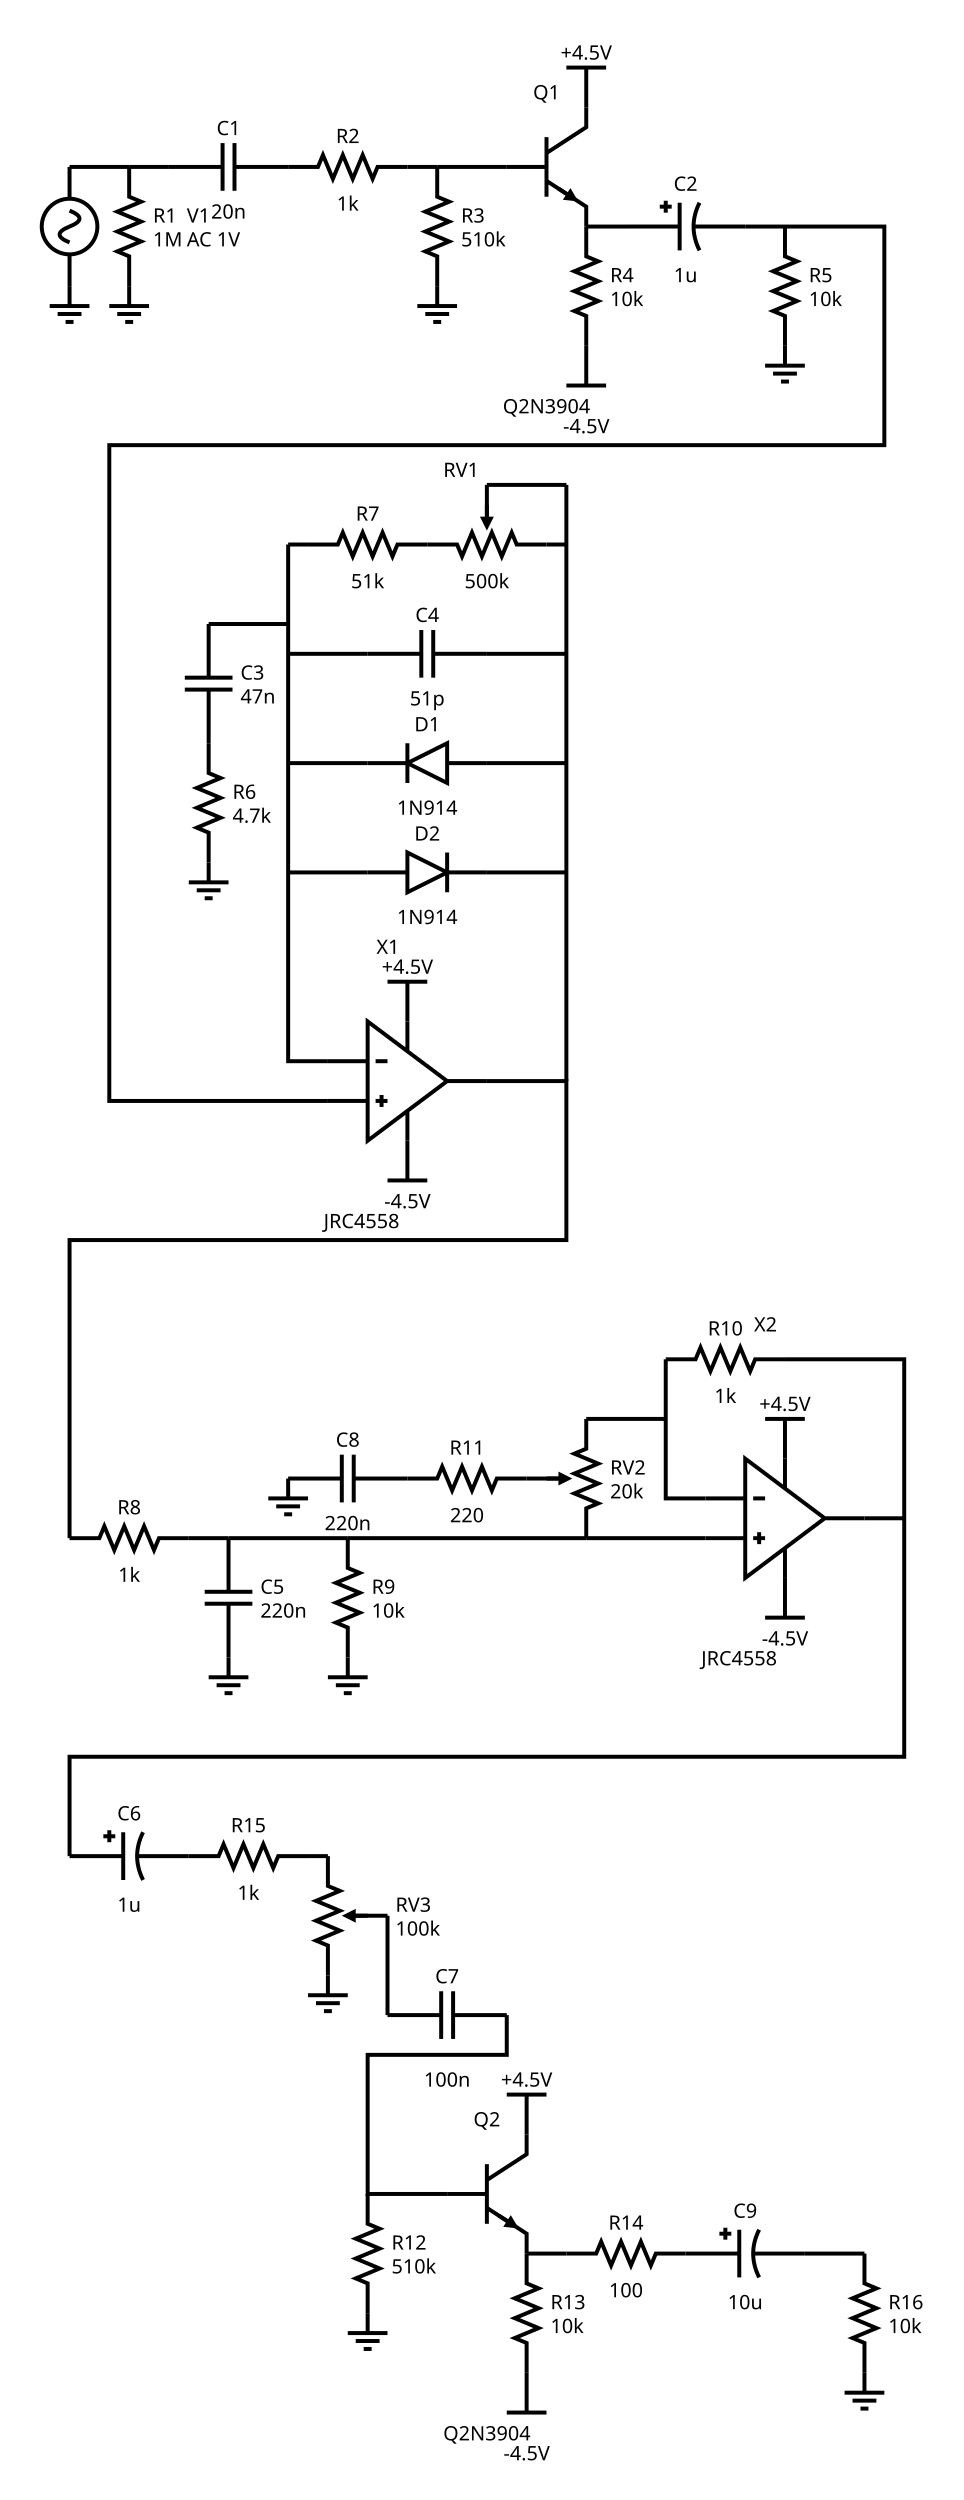
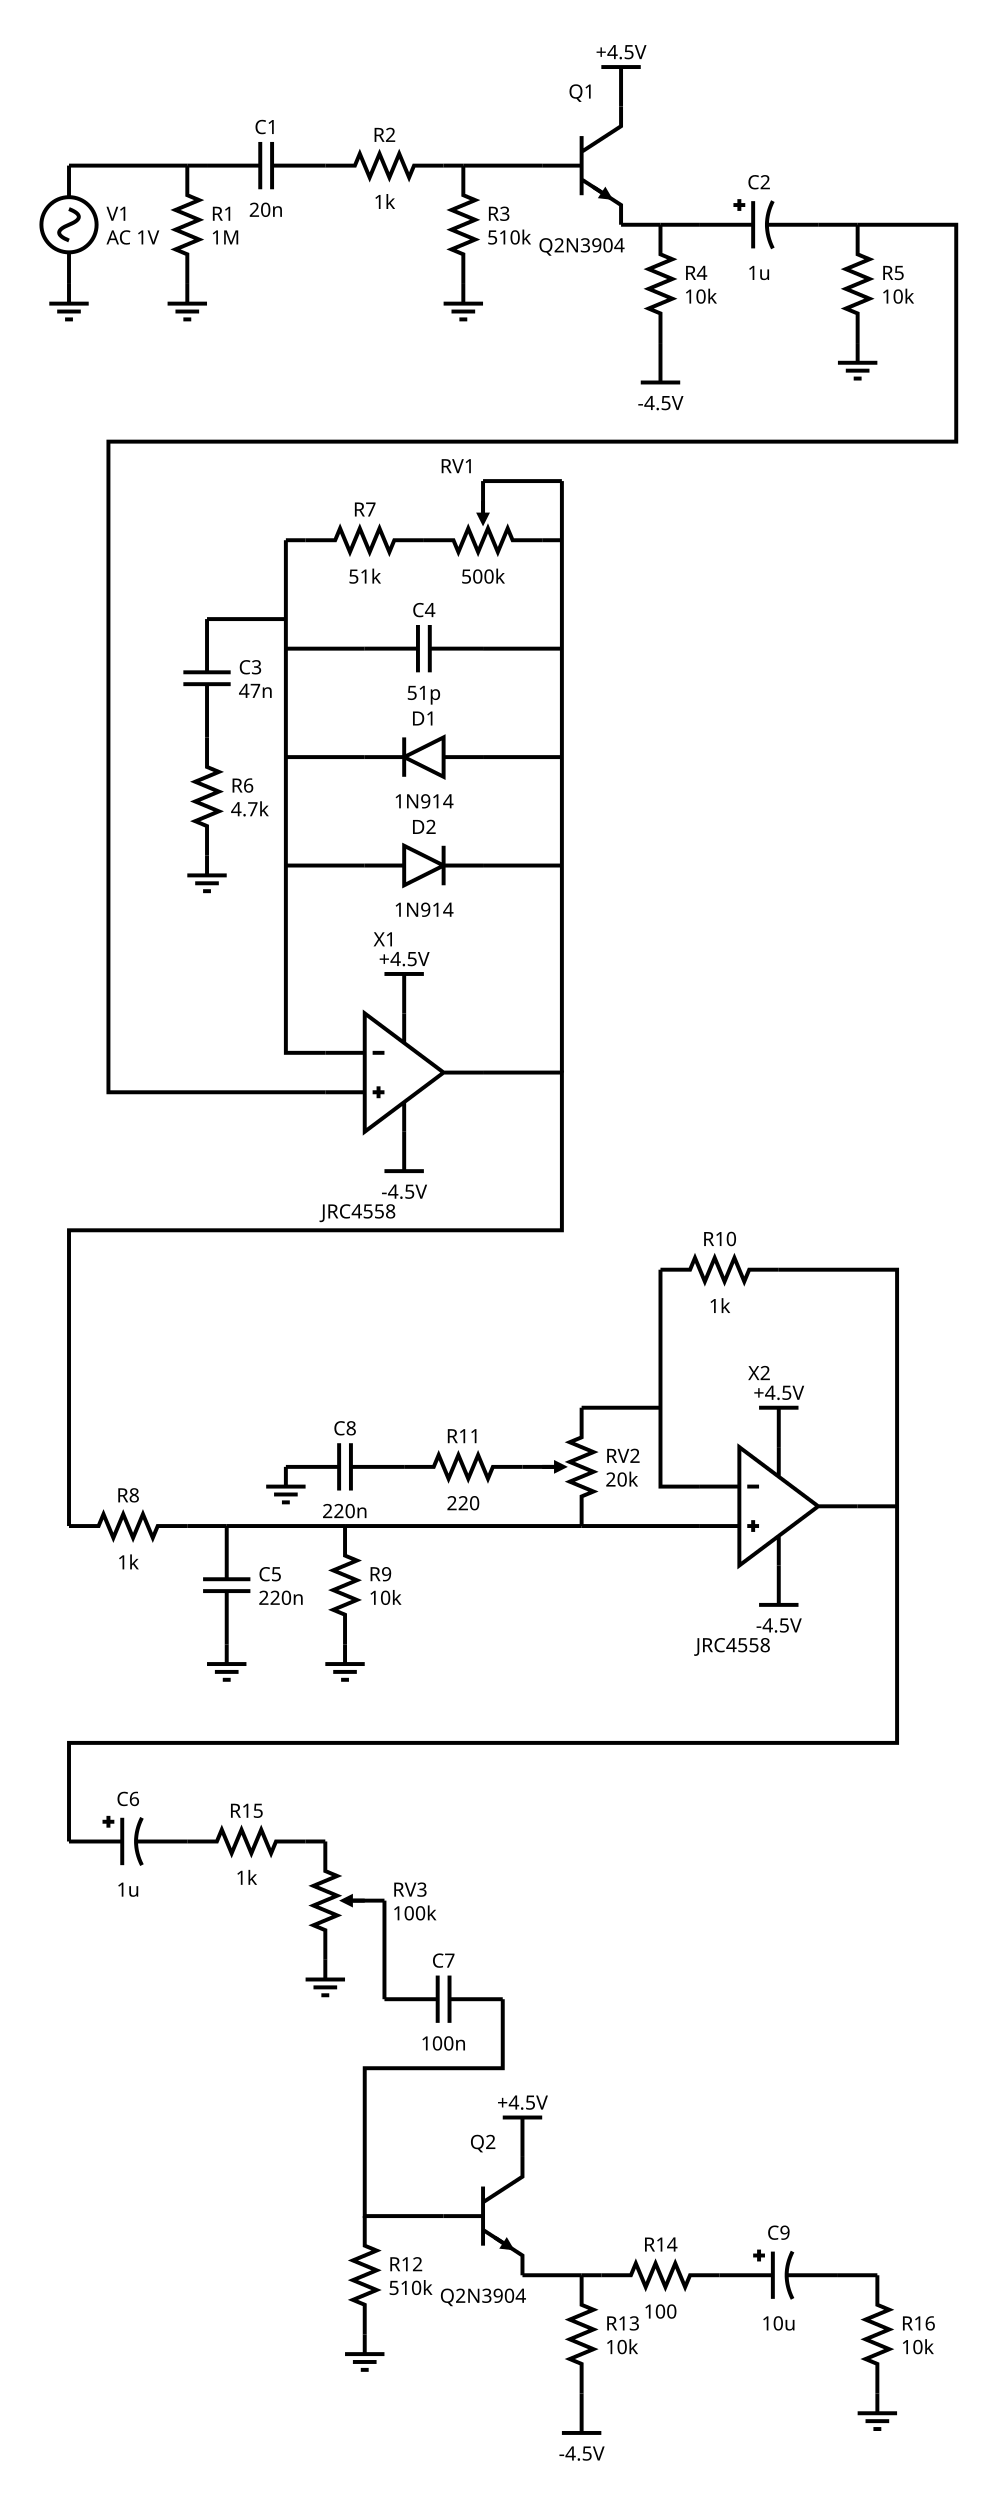
- <svg xmlns="http://www.w3.org/2000/svg" viewBox="-15 16 485 1258" fill="none" stroke="currentColor" stroke-width="2">
-   <g data-ref="C1" transform="translate(70 100)">
-     <path d="M0 0H27M33 0H60M27 -12V12M33 -12V12" />
-   </g>
-   <g data-ref="C2" transform="translate(300 130)">
+ <svg xmlns="http://www.w3.org/2000/svg" viewBox="-15 16 505 1268" fill="none" stroke="currentColor" stroke-width="2">
+   <g data-ref="C1" transform="translate(90 100)">
+     <path d="M0 0H27M33 0H60M27 -12V12M33 -12V12" />
+   </g>
+   <g data-ref="C2" transform="translate(340 130)">
    <path d="M0 0H27M27 -12V12M37 -12Q31 0 37 12M33 0H60M17 -10H23M20 -13V-7" />
  </g>
  <g data-ref="C3" transform="translate(90 390) rotate(-90)">
    <path d="M0 0H27M33 0H60M27 -12V12M33 -12V12" />
  </g>
  <g data-ref="C4" transform="translate(230 345) rotate(-180)">
    <path d="M0 0H27M33 0H60M27 -12V12M33 -12V12" />
  </g>
  <g data-ref="C5" transform="translate(100 790) rotate(-270)">
    <path d="M0 0H27M33 0H60M27 -12V12M33 -12V12" />
  </g>
  <g transform="translate(100 850)">
    <path d="M0 0V10M-10 10H10M-6 14H6M-2 18H2" />
  </g>
  <g data-ref="C6" transform="translate(20 950)">
    <path d="M0 0H27M27 -12V12M37 -12Q31 0 37 12M33 0H60M17 -10H23M20 -13V-7" />
  </g>
  <g data-ref="C7" transform="translate(180 1030)">
    <path d="M0 0H27M33 0H60M27 -12V12M33 -12V12" />
  </g>
  <g data-ref="C8" transform="translate(190 760) rotate(-180)">
    <path d="M0 0H27M33 0H60M27 -12V12M33 -12V12" />
  </g>
  <g transform="translate(130 760)">
    <path d="M0 0V10M-10 10H10M-6 14H6M-2 18H2" />
  </g>
-   <g data-ref="C9" transform="translate(330 1150)">
+   <g data-ref="C9" transform="translate(350 1170)">
    <path d="M0 0H27M27 -12V12M37 -12Q31 0 37 12M33 0H60M17 -10H23M20 -13V-7" />
  </g>
  <g data-ref="D1" transform="translate(230 400) rotate(-180)">
    <path d="M0 0H20M40 0H60M20 -10V10L40 0Z M40 -10V10" />
  </g>
  <g data-ref="D2" transform="translate(170 455)">
    <path d="M0 0H20M40 0H60M20 -10V10L40 0Z M40 -10V10" />
  </g>
-   <g data-ref="Q1" transform="translate(240 100)">
+   <g data-ref="Q1" transform="translate(260 100)">
    <path d="M0 0H20M20 -15V15M20 -7L40 -20V-30M20 7L40 20V30" />
    <path d="M26 10.9L30.13 13.59" />
    <path fill="currentColor" stroke="none" d="M36 17.4L28.22 16.52L32.04 10.65Z" />
  </g>
-   <g data-ref="Q2" transform="translate(210 1120)">
+   <g data-ref="Q2" transform="translate(210 1140)">
    <path d="M0 0H20M20 -15V15M20 -7L40 -20V-30M20 7L40 20V30" />
    <path d="M26 10.9L30.13 13.59" />
    <path fill="currentColor" stroke="none" d="M36 17.4L28.22 16.52L32.04 10.65Z" />
  </g>
-   <g transform="translate(250 1090)">
-     <path d="M0 0V-20M-10 -20H10" />
-   </g>
-   <g data-ref="R1" transform="translate(50 100) rotate(-270)">
-     <path d="M0 0H15L17.5 -6L22.5 6L27.5 -6L32.5 6L37.5 -6L42.5 6L45 0H60" />
-   </g>
-   <g transform="translate(50 160)">
-     <path d="M0 0V10M-10 10H10M-6 14H6M-2 18H2" />
-   </g>
-   <g data-ref="R10" transform="translate(380 700) rotate(-180)">
+   <g transform="translate(250 1110)">
+     <path d="M0 0V-20M-10 -20H10" />
+   </g>
+   <g data-ref="R1" transform="translate(80 100) rotate(-270)">
+     <path d="M0 0H15L17.5 -6L22.5 6L27.5 -6L32.5 6L37.5 -6L42.5 6L45 0H60" />
+   </g>
+   <g transform="translate(80 160)">
+     <path d="M0 0V10M-10 10H10M-6 14H6M-2 18H2" />
+   </g>
+   <g data-ref="R10" transform="translate(380 660) rotate(-180)">
    <path d="M0 0H15L17.5 -6L22.5 6L27.5 -6L32.5 6L37.5 -6L42.5 6L45 0H60" />
  </g>
  <g data-ref="R11" transform="translate(250 760) rotate(-180)">
    <path d="M0 0H15L17.5 -6L22.5 6L27.5 -6L32.5 6L37.5 -6L42.5 6L45 0H60" />
  </g>
-   <g data-ref="R12" transform="translate(170 1120) rotate(-270)">
-     <path d="M0 0H15L17.5 -6L22.5 6L27.5 -6L32.5 6L37.5 -6L42.5 6L45 0H60" />
-   </g>
-   <g transform="translate(170 1180)">
-     <path d="M0 0V10M-10 10H10M-6 14H6M-2 18H2" />
-   </g>
-   <g data-ref="R13" transform="translate(250 1150) rotate(-270)">
-     <path d="M0 0H15L17.5 -6L22.5 6L27.5 -6L32.5 6L37.5 -6L42.5 6L45 0H60" />
-   </g>
-   <g transform="translate(250 1210) scale(1 -1)">
-     <path d="M0 0V-20M-10 -20H10" />
-   </g>
-   <g data-ref="R14" transform="translate(270 1150)">
+   <g data-ref="R12" transform="translate(170 1140) rotate(-270)">
+     <path d="M0 0H15L17.5 -6L22.5 6L27.5 -6L32.5 6L37.5 -6L42.5 6L45 0H60" />
+   </g>
+   <g transform="translate(170 1200)">
+     <path d="M0 0V10M-10 10H10M-6 14H6M-2 18H2" />
+   </g>
+   <g data-ref="R13" transform="translate(280 1170) rotate(-270)">
+     <path d="M0 0H15L17.5 -6L22.5 6L27.5 -6L32.5 6L37.5 -6L42.5 6L45 0H60" />
+   </g>
+   <g transform="translate(280 1230) scale(1 -1)">
+     <path d="M0 0V-20M-10 -20H10" />
+   </g>
+   <g data-ref="R14" transform="translate(290 1170)">
    <path d="M0 0H15L17.5 -6L22.5 6L27.5 -6L32.5 6L37.5 -6L42.5 6L45 0H60" />
  </g>
  <g data-ref="R15" transform="translate(80 950)">
    <path d="M0 0H15L17.5 -6L22.5 6L27.5 -6L32.5 6L37.5 -6L42.5 6L45 0H60" />
  </g>
-   <g data-ref="R16" transform="translate(420 1150) rotate(-270)">
-     <path d="M0 0H15L17.5 -6L22.5 6L27.5 -6L32.5 6L37.5 -6L42.5 6L45 0H60" />
-   </g>
-   <g transform="translate(420 1210)">
-     <path d="M0 0V10M-10 10H10M-6 14H6M-2 18H2" />
-   </g>
-   <g data-ref="R2" transform="translate(130 100)">
-     <path d="M0 0H15L17.5 -6L22.5 6L27.5 -6L32.5 6L37.5 -6L42.5 6L45 0H60" />
-   </g>
-   <g data-ref="R3" transform="translate(205 100) rotate(-270)">
-     <path d="M0 0H15L17.5 -6L22.5 6L27.5 -6L32.5 6L37.5 -6L42.5 6L45 0H60" />
-   </g>
-   <g transform="translate(205 160)">
-     <path d="M0 0V10M-10 10H10M-6 14H6M-2 18H2" />
-   </g>
-   <g data-ref="R4" transform="translate(280 130) rotate(-270)">
-     <path d="M0 0H15L17.5 -6L22.5 6L27.5 -6L32.5 6L37.5 -6L42.5 6L45 0H60" />
-   </g>
-   <g data-ref="R5" transform="translate(380 130) rotate(-270)">
-     <path d="M0 0H15L17.5 -6L22.5 6L27.5 -6L32.5 6L37.5 -6L42.5 6L45 0H60" />
-   </g>
-   <g transform="translate(380 190)">
+   <g data-ref="R16" transform="translate(430 1170) rotate(-270)">
+     <path d="M0 0H15L17.5 -6L22.5 6L27.5 -6L32.5 6L37.5 -6L42.5 6L45 0H60" />
+   </g>
+   <g transform="translate(430 1230)">
+     <path d="M0 0V10M-10 10H10M-6 14H6M-2 18H2" />
+   </g>
+   <g data-ref="R2" transform="translate(150 100)">
+     <path d="M0 0H15L17.5 -6L22.5 6L27.5 -6L32.5 6L37.5 -6L42.5 6L45 0H60" />
+   </g>
+   <g data-ref="R3" transform="translate(220 100) rotate(-270)">
+     <path d="M0 0H15L17.5 -6L22.5 6L27.5 -6L32.5 6L37.5 -6L42.5 6L45 0H60" />
+   </g>
+   <g transform="translate(220 160)">
+     <path d="M0 0V10M-10 10H10M-6 14H6M-2 18H2" />
+   </g>
+   <g data-ref="R4" transform="translate(320 130) rotate(-270)">
+     <path d="M0 0H15L17.5 -6L22.5 6L27.5 -6L32.5 6L37.5 -6L42.5 6L45 0H60" />
+   </g>
+   <g data-ref="R5" transform="translate(420 130) rotate(-270)">
+     <path d="M0 0H15L17.5 -6L22.5 6L27.5 -6L32.5 6L37.5 -6L42.5 6L45 0H60" />
+   </g>
+   <g transform="translate(420 190)">
    <path d="M0 0V10M-10 10H10M-6 14H6M-2 18H2" />
  </g>
  <g data-ref="R6" transform="translate(90 450) rotate(-90)">
    <path d="M0 0H15L17.5 -6L22.5 6L27.5 -6L32.5 6L37.5 -6L42.5 6L45 0H60" />
  </g>
  <g transform="translate(90 450)">
    <path d="M0 0V10M-10 10H10M-6 14H6M-2 18H2" />
  </g>
  <g data-ref="R7" transform="translate(140 290)">
    <path d="M0 0H15L17.5 -6L22.5 6L27.5 -6L32.5 6L37.5 -6L42.5 6L45 0H60" />
  </g>
  <g data-ref="R8" transform="translate(20 790)">
    <path d="M0 0H15L17.5 -6L22.5 6L27.5 -6L32.5 6L37.5 -6L42.5 6L45 0H60" />
  </g>
  <g data-ref="R9" transform="translate(160 790) rotate(-270)">
    <path d="M0 0H15L17.5 -6L22.5 6L27.5 -6L32.5 6L37.5 -6L42.5 6L45 0H60" />
  </g>
  <g transform="translate(160 850)">
    <path d="M0 0V10M-10 10H10M-6 14H6M-2 18H2" />
  </g>
  <g data-ref="RV1" transform="translate(260 290) rotate(-180) scale(1 -1)">
    <path d="M0 0H15L17.5 -6L22.5 6L27.5 -6L32.5 6L37.5 -6L42.5 6L45 0H60M30 -30V-12" />
    <path d="M30 -20L30 -14" />
    <path fill="currentColor" stroke="none" d="M30 -7L26.5 -14L33.5 -14Z" />
  </g>
  <g data-ref="RV2" transform="translate(280 730) rotate(-270) scale(1 -1)">
    <path d="M0 0H15L17.5 -6L22.5 6L27.5 -6L32.5 6L37.5 -6L42.5 6L45 0H60M30 -30V-12" />
    <path d="M30 -20L30 -14" />
    <path fill="currentColor" stroke="none" d="M30 -7L26.5 -14L33.5 -14Z" />
  </g>
  <g data-ref="RV3" transform="translate(150 950) rotate(-270)">
    <path d="M0 0H15L17.5 -6L22.5 6L27.5 -6L32.5 6L37.5 -6L42.5 6L45 0H60M30 -30V-12" />
    <path d="M30 -20L30 -14" />
    <path fill="currentColor" stroke="none" d="M30 -7L26.5 -14L33.5 -14Z" />
  </g>
  <g transform="translate(150 1010)">
    <path d="M0 0V10M-10 10H10M-6 14H6M-2 18H2" />
  </g>
  <g data-ref="V1" transform="translate(20 100) rotate(-270)">
    <path d="M0 0H16M44 0H60M22 0Q26 -10 30 0T38 0" />
    <circle cx="30" cy="0" r="14" />
  </g>
  <g transform="translate(20 160)">
    <path d="M0 0V10M-10 10H10M-6 14H6M-2 18H2" />
  </g>
-   <g data-ref="VCC" transform="translate(280 70)">
-     <path d="M0 0V-20M-10 -20H10" />
-   </g>
-   <g data-ref="VEE" transform="translate(280 190) scale(1 -1)">
+   <g data-ref="VCC" transform="translate(300 70)">
+     <path d="M0 0V-20M-10 -20H10" />
+   </g>
+   <g data-ref="VEE" transform="translate(320 190) scale(1 -1)">
    <path d="M0 0V-20M-10 -20H10" />
  </g>
  <g data-ref="X1" transform="translate(150 560)">
    <path d="M0 -10H20M0 10H20M60 0H80M20 -30V30L60 0Z M24 -10H30 M24 10H30M27 7V13M40 -15V-30M40 15V30" />
  </g>
  <g transform="translate(190 530)">
    <path d="M0 0V-20M-10 -20H10" />
  </g>
  <g transform="translate(190 590) scale(1 -1)">
    <path d="M0 0V-20M-10 -20H10" />
  </g>
  <g data-ref="X2" transform="translate(340 780)">
    <path d="M0 -10H20M0 10H20M60 0H80M20 -30V30L60 0Z M24 -10H30 M24 10H30M27 7V13M40 -15V-30M40 15V30" />
  </g>
  <g transform="translate(380 750)">
    <path d="M0 0V-20M-10 -20H10" />
  </g>
  <g transform="translate(380 810) scale(1 -1)">
    <path d="M0 0V-20M-10 -20H10" />
  </g>
-   <polyline data-net="in" points="20,100 50,100" />
-   <polyline data-net="in" points="50,100 70,100" />
-   <polyline data-net="q1b" points="190,100 205,100" />
-   <polyline data-net="q1b" points="205,100 240,100" />
-   <polyline data-net="e1" points="280,130 300,130" />
-   <polyline data-net="c2" points="360,130 380,130" />
-   <polyline data-net="c2" points="380,130 430,130 430,240 40,240 40,570 150,570" />
+   <polyline data-net="in" points="20,100 80,100" />
+   <polyline data-net="in" points="80,100 90,100" />
+   <polyline data-net="q1b" points="210,100 220,100" />
+   <polyline data-net="q1b" points="220,100 260,100" />
+   <polyline data-net="e1" points="300,130 320,130" />
+   <polyline data-net="e1" points="320,130 340,130" />
+   <polyline data-net="c2" points="400,130 420,130" />
+   <polyline data-net="c2" points="420,130 470,130 470,240 40,240 40,570 150,570" />
  <polyline data-net="cf" points="130,290 130,550 150,550" />
  <polyline data-net="cf" points="130,290 140,290" />
  <polyline data-net="cf" points="130,330 90,330" />
  <polyline data-net="cf" points="130,345 170,345" />
  <polyline data-net="cf" points="130,400 170,400" />
  <polyline data-net="cf" points="130,455 170,455" />
  <polyline data-net="co" points="230,560 270,560 270,640 20,640 20,790" />
  <polyline data-net="co" points="270,260 270,560" />
  <polyline data-net="co" points="230,260 270,260" />
  <polyline data-net="co" points="260,290 270,290" />
  <polyline data-net="co" points="230,345 270,345" />
  <polyline data-net="co" points="230,400 270,400" />
  <polyline data-net="co" points="230,455 270,455" />
  <polyline data-net="tp" points="80,790 100,790" />
  <polyline data-net="tp" points="100,790 160,790" />
  <polyline data-net="tp" points="160,790 280,790" />
  <polyline data-net="tp" points="280,790 340,790" />
  <polyline data-net="tn" points="280,730 320,730" />
-   <polyline data-net="tn" points="320,700 320,770 340,770" />
-   <polyline data-net="to" points="380,700 440,700 440,780 440,900 20,900 20,950" />
+   <polyline data-net="tn" points="320,660 320,770 340,770" />
+   <polyline data-net="to" points="380,660 440,660 440,780 440,900 20,900 20,950" />
  <polyline data-net="to" points="420,780 440,780" />
  <polyline data-net="lv" points="140,950 150,950" />
  <polyline data-net="lw" points="180,980 180,1030" />
-   <polyline data-net="q2b" points="240,1030 240,1050 170,1050 170,1120 210,1120" />
-   <polyline data-net="e2" points="250,1150 270,1150" />
-   <polyline data-net="out" points="390,1150 420,1150" />
+   <polyline data-net="q2b" points="240,1030 240,1065 170,1065 170,1140 210,1140" />
+   <polyline data-net="e2" points="250,1170 280,1170" />
+   <polyline data-net="e2" points="280,1170 290,1170" />
+   <polyline data-net="out" points="410,1170 430,1170" />
  <g fill="currentColor" stroke="none" font-family="sans-serif" font-size="10" text-anchor="middle">
-     <text x="100" y="84">C1</text>
-     <text x="100" y="126">20n</text>
-     <text x="330" y="112">C2</text>
-     <text x="330" y="158">1u</text>
+     <text x="120" y="84">C1</text>
+     <text x="120" y="126">20n</text>
+     <text x="370" y="112">C2</text>
+     <text x="370" y="158">1u</text>
    <text x="106" y="358" text-anchor="start">C3</text>
    <text x="106" y="370" text-anchor="start">47n</text>
    <text x="200" y="329">C4</text>
    <text x="200" y="371">51p</text>
    <text x="116" y="818" text-anchor="start">C5</text>
    <text x="116" y="830" text-anchor="start">220n</text>
    <text x="50" y="932">C6</text>
    <text x="50" y="978">1u</text>
    <text x="210" y="1014">C7</text>
-     <text x="210" y="1066">100n</text>
+     <text x="210" y="1056">100n</text>
    <text x="160" y="744">C8</text>
    <text x="160" y="786">220n</text>
-     <text x="360" y="1132">C9</text>
-     <text x="360" y="1178">10u</text>
+     <text x="380" y="1152">C9</text>
+     <text x="380" y="1198">10u</text>
    <text x="200" y="384">D1</text>
    <text x="200" y="426">1N914</text>
    <text x="200" y="439">D2</text>
    <text x="200" y="481">1N914</text>
-     <text x="260" y="66">Q1</text>
-     <text x="260" y="224">Q2N3904</text>
-     <text x="250" y="1066">+4.5V</text>
-     <text x="230" y="1086">Q2</text>
-     <text x="230" y="1244">Q2N3904</text>
-     <text x="62" y="128" text-anchor="start">R1</text>
-     <text x="62" y="140" text-anchor="start">1M</text>
-     <text x="350" y="688">R10</text>
-     <text x="350" y="722">1k</text>
+     <text x="280" y="66">Q1</text>
+     <text x="280" y="144">Q2N3904</text>
+     <text x="250" y="1086">+4.5V</text>
+     <text x="230" y="1106">Q2</text>
+     <text x="230" y="1184">Q2N3904</text>
+     <text x="92" y="128" text-anchor="start">R1</text>
+     <text x="92" y="140" text-anchor="start">1M</text>
+     <text x="350" y="648">R10</text>
+     <text x="350" y="682">1k</text>
    <text x="220" y="748">R11</text>
    <text x="220" y="782">220</text>
-     <text x="182" y="1148" text-anchor="start">R12</text>
-     <text x="182" y="1160" text-anchor="start">510k</text>
-     <text x="250" y="1254">-4.5V</text>
-     <text x="262" y="1178" text-anchor="start">R13</text>
-     <text x="262" y="1190" text-anchor="start">10k</text>
-     <text x="300" y="1138">R14</text>
-     <text x="300" y="1172">100</text>
+     <text x="182" y="1168" text-anchor="start">R12</text>
+     <text x="182" y="1180" text-anchor="start">510k</text>
+     <text x="280" y="1264">-4.5V</text>
+     <text x="292" y="1198" text-anchor="start">R13</text>
+     <text x="292" y="1210" text-anchor="start">10k</text>
+     <text x="320" y="1158">R14</text>
+     <text x="320" y="1192">100</text>
    <text x="110" y="938">R15</text>
    <text x="110" y="972">1k</text>
-     <text x="432" y="1178" text-anchor="start">R16</text>
-     <text x="432" y="1190" text-anchor="start">10k</text>
-     <text x="160" y="88">R2</text>
-     <text x="160" y="122">1k</text>
-     <text x="217" y="128" text-anchor="start">R3</text>
-     <text x="217" y="140" text-anchor="start">510k</text>
-     <text x="292" y="158" text-anchor="start">R4</text>
-     <text x="292" y="170" text-anchor="start">10k</text>
-     <text x="392" y="158" text-anchor="start">R5</text>
-     <text x="392" y="170" text-anchor="start">10k</text>
+     <text x="442" y="1198" text-anchor="start">R16</text>
+     <text x="442" y="1210" text-anchor="start">10k</text>
+     <text x="180" y="88">R2</text>
+     <text x="180" y="122">1k</text>
+     <text x="232" y="128" text-anchor="start">R3</text>
+     <text x="232" y="140" text-anchor="start">510k</text>
+     <text x="332" y="158" text-anchor="start">R4</text>
+     <text x="332" y="170" text-anchor="start">10k</text>
+     <text x="432" y="158" text-anchor="start">R5</text>
+     <text x="432" y="170" text-anchor="start">10k</text>
    <text x="102" y="418" text-anchor="start">R6</text>
    <text x="102" y="430" text-anchor="start">4.7k</text>
    <text x="170" y="278">R7</text>
    <text x="170" y="312">51k</text>
    <text x="50" y="778">R8</text>
    <text x="50" y="812">1k</text>
    <text x="172" y="818" text-anchor="start">R9</text>
    <text x="172" y="830" text-anchor="start">10k</text>
    <text x="226" y="256" text-anchor="end">RV1</text>
    <text x="230" y="312">500k</text>
    <text x="292" y="758" text-anchor="start">RV2</text>
    <text x="292" y="770" text-anchor="start">20k</text>
    <text x="184" y="978" text-anchor="start">RV3</text>
    <text x="184" y="990" text-anchor="start">100k</text>
-     <text x="79" y="128" text-anchor="start">V1</text>
-     <text x="79" y="140" text-anchor="start">AC 1V</text>
-     <text x="280" y="46">+4.5V</text>
-     <text x="280" y="234">-4.5V</text>
+     <text x="39" y="128" text-anchor="start">V1</text>
+     <text x="39" y="140" text-anchor="start">AC 1V</text>
+     <text x="300" y="46">+4.5V</text>
+     <text x="320" y="224">-4.5V</text>
    <text x="190" y="506">+4.5V</text>
    <text x="190" y="624">-4.5V</text>
    <text x="186" y="496" text-anchor="end">X1</text>
    <text x="186" y="634" text-anchor="end">JRC4558</text>
    <text x="380" y="726">+4.5V</text>
    <text x="380" y="844">-4.5V</text>
-     <text x="376" y="686" text-anchor="end">X2</text>
+     <text x="376" y="716" text-anchor="end">X2</text>
    <text x="376" y="854" text-anchor="end">JRC4558</text>
  </g>
</svg>
